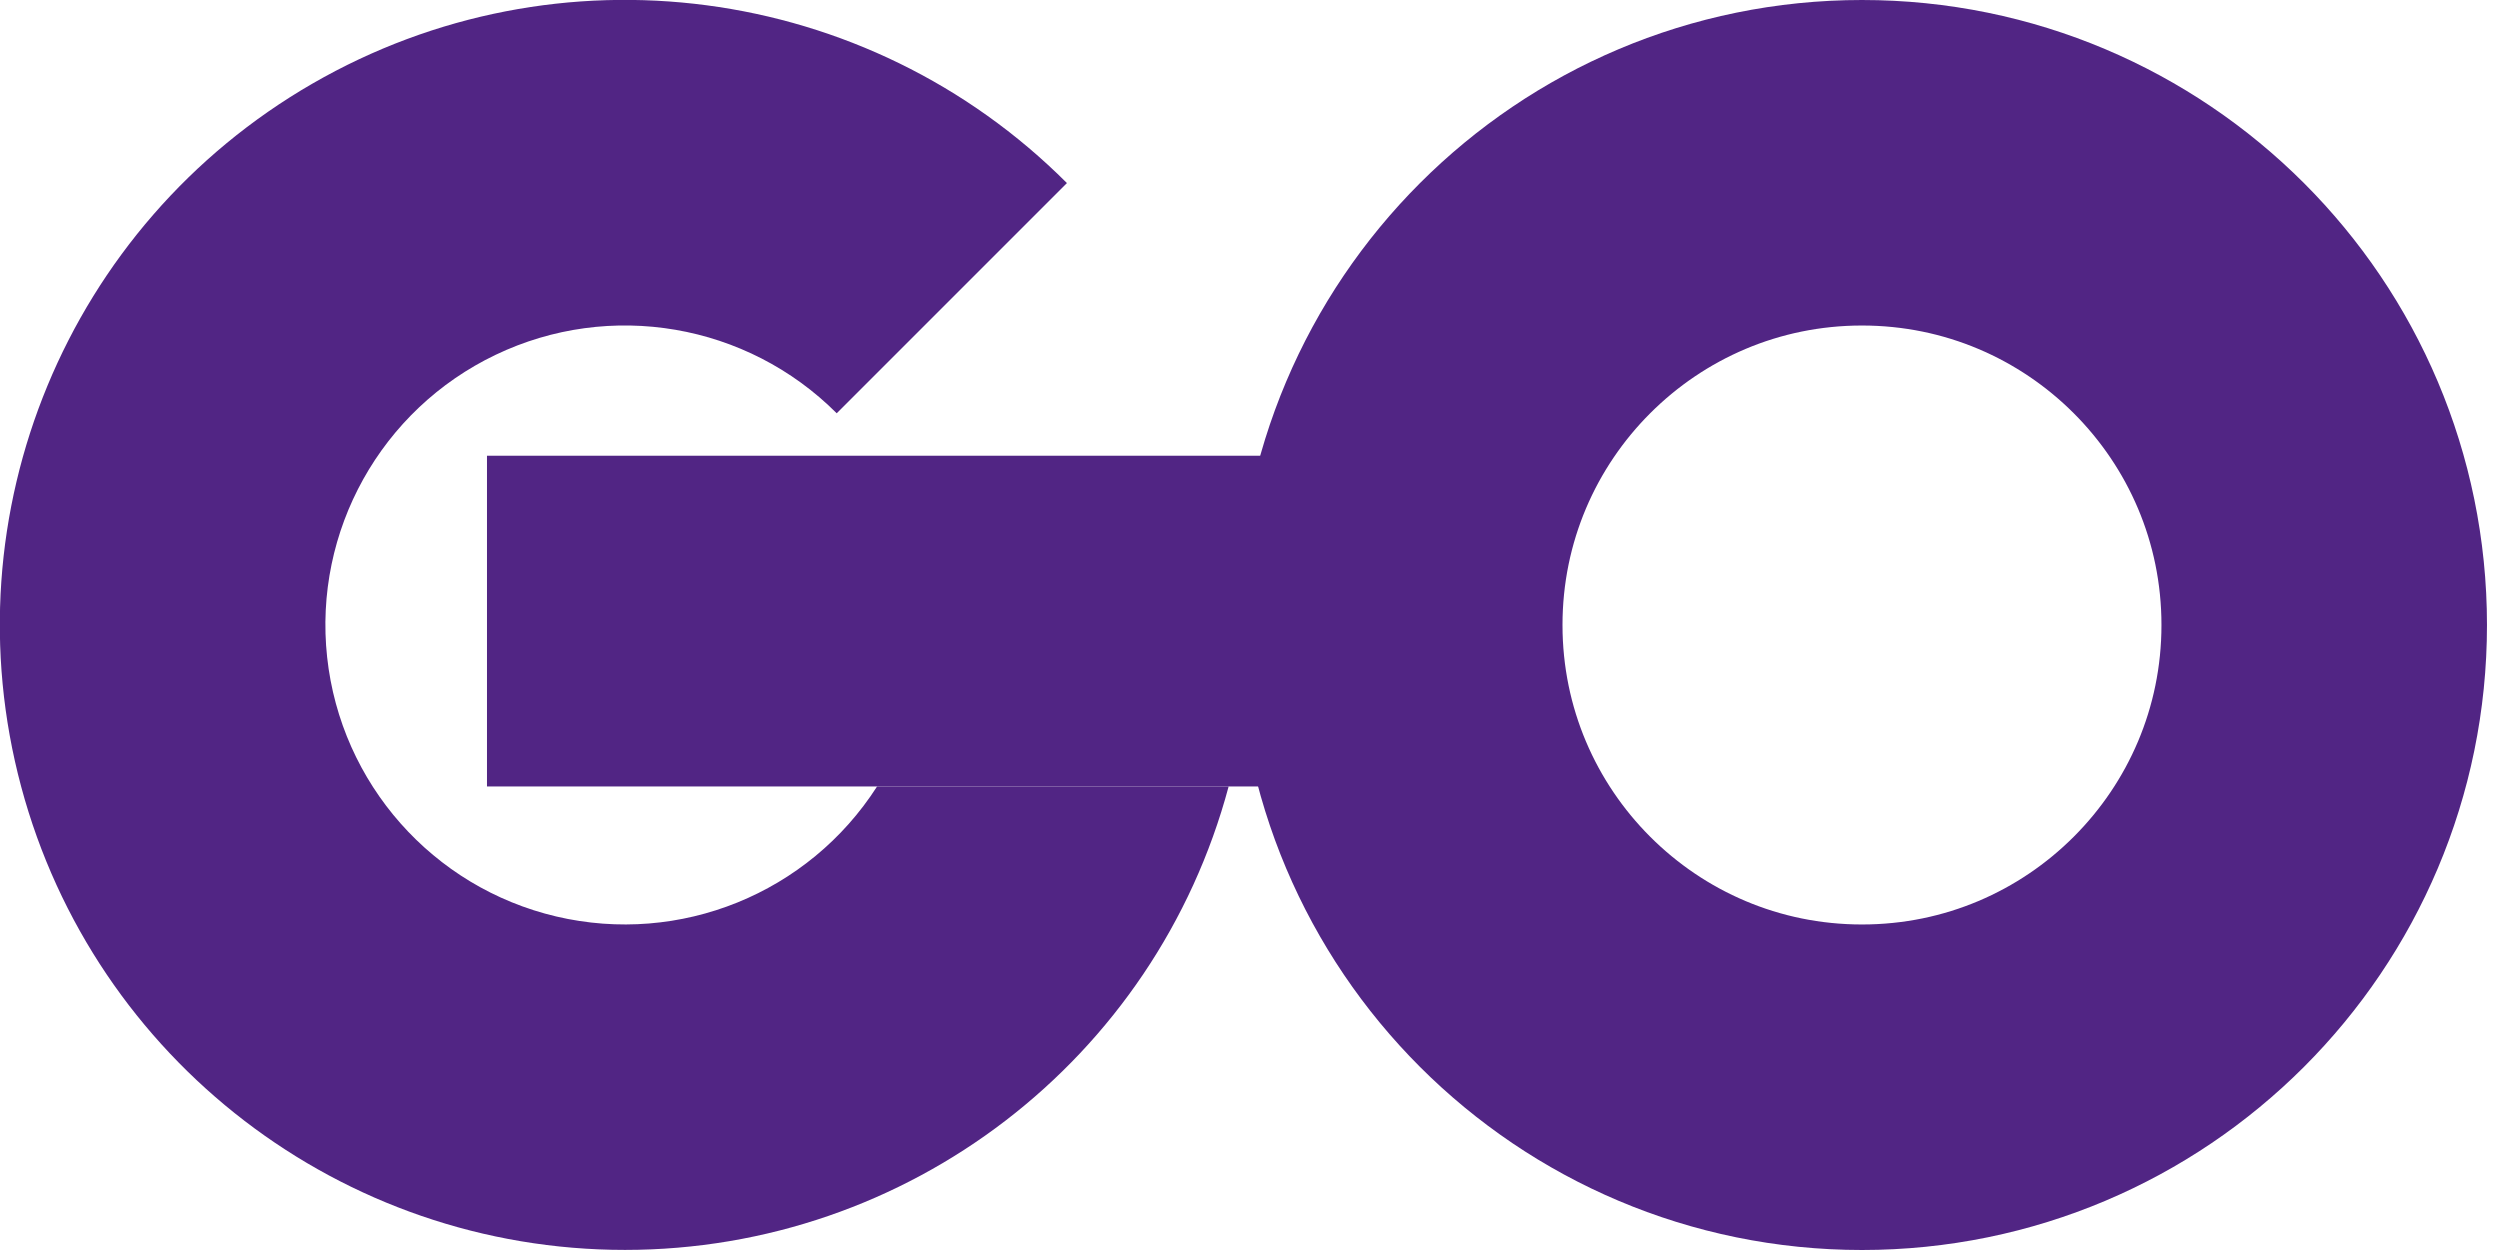
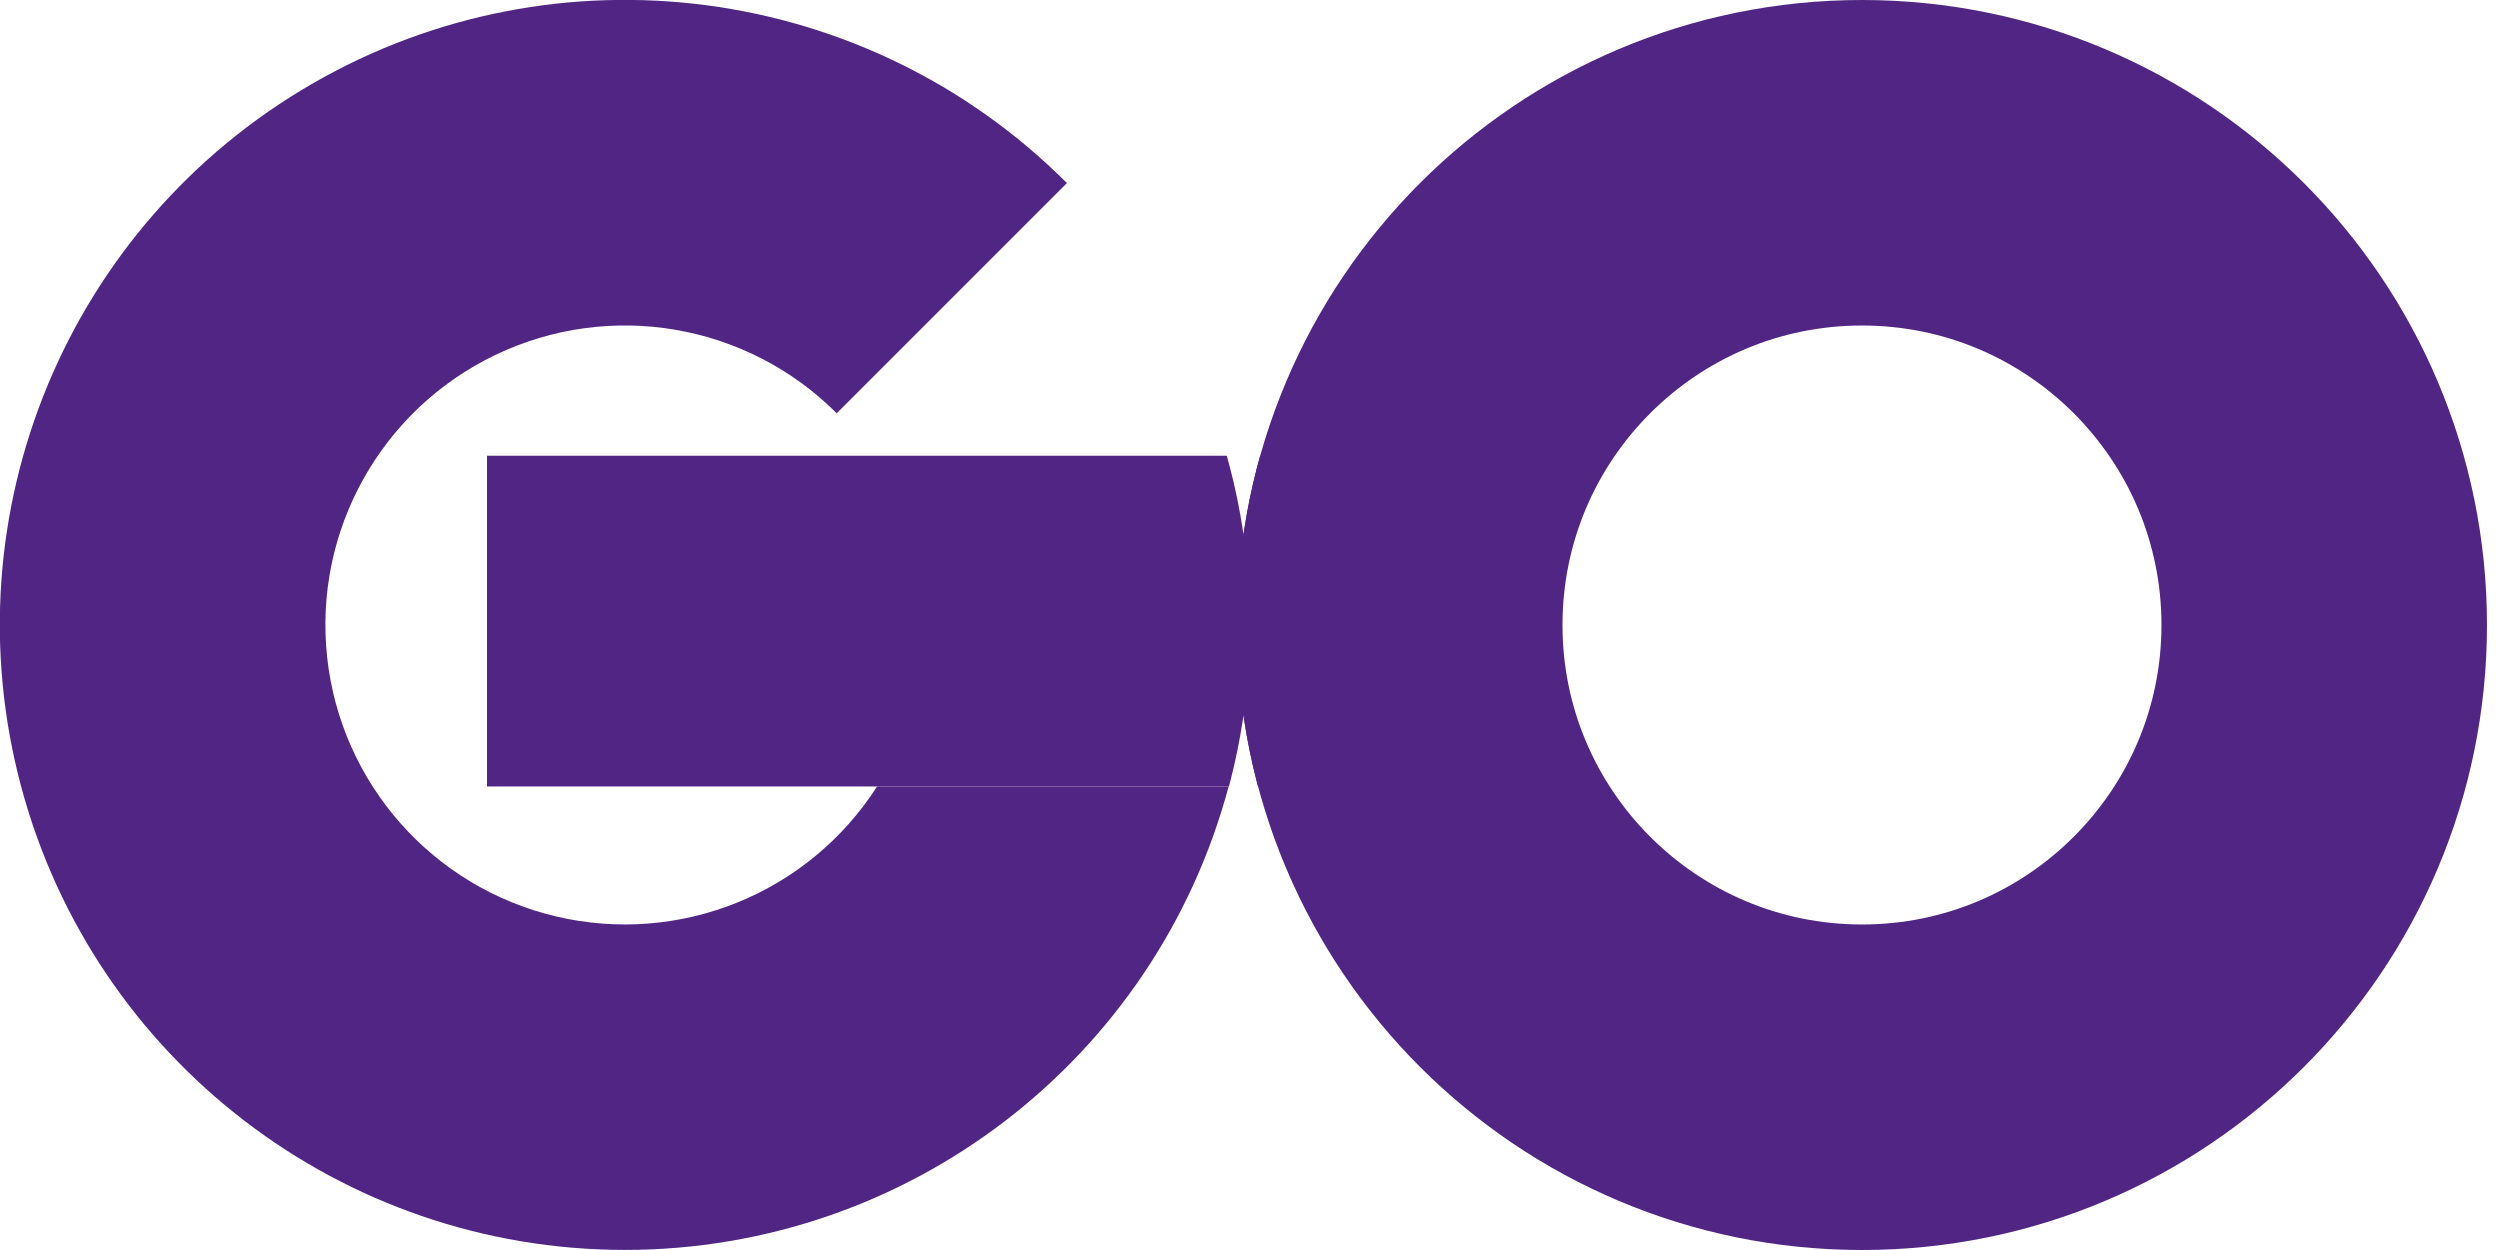
<svg xmlns="http://www.w3.org/2000/svg" viewBox="0 150 960 480" role="img" aria-label="GO">
+   <defs>
+     <clipPath id="bar-clip">
+       <circle cx="240" cy="390" r="240" />
+       <circle cx="715" cy="390" r="240" />
+       <rect x="0" y="0" width="440" height="1000" />
+     </clipPath>
+   </defs>
  <g fill="#512584" fill-rule="evenodd">
    <path d="M409.7 220.3 A240 240 0 1 0 471.8 452 L336.8 452 A115 115 0 1 1 321.3 308.7 Z" />
-     <rect x="187" y="325" width="360" height="127" />
+     <g clip-path="url(#bar-clip)">
+       <rect x="187" y="325" width="360" height="127" />
+     </g>
    <circle cx="715" cy="390" r="177.5" fill="none" stroke="#512584" stroke-width="125" />
  </g>
</svg>
